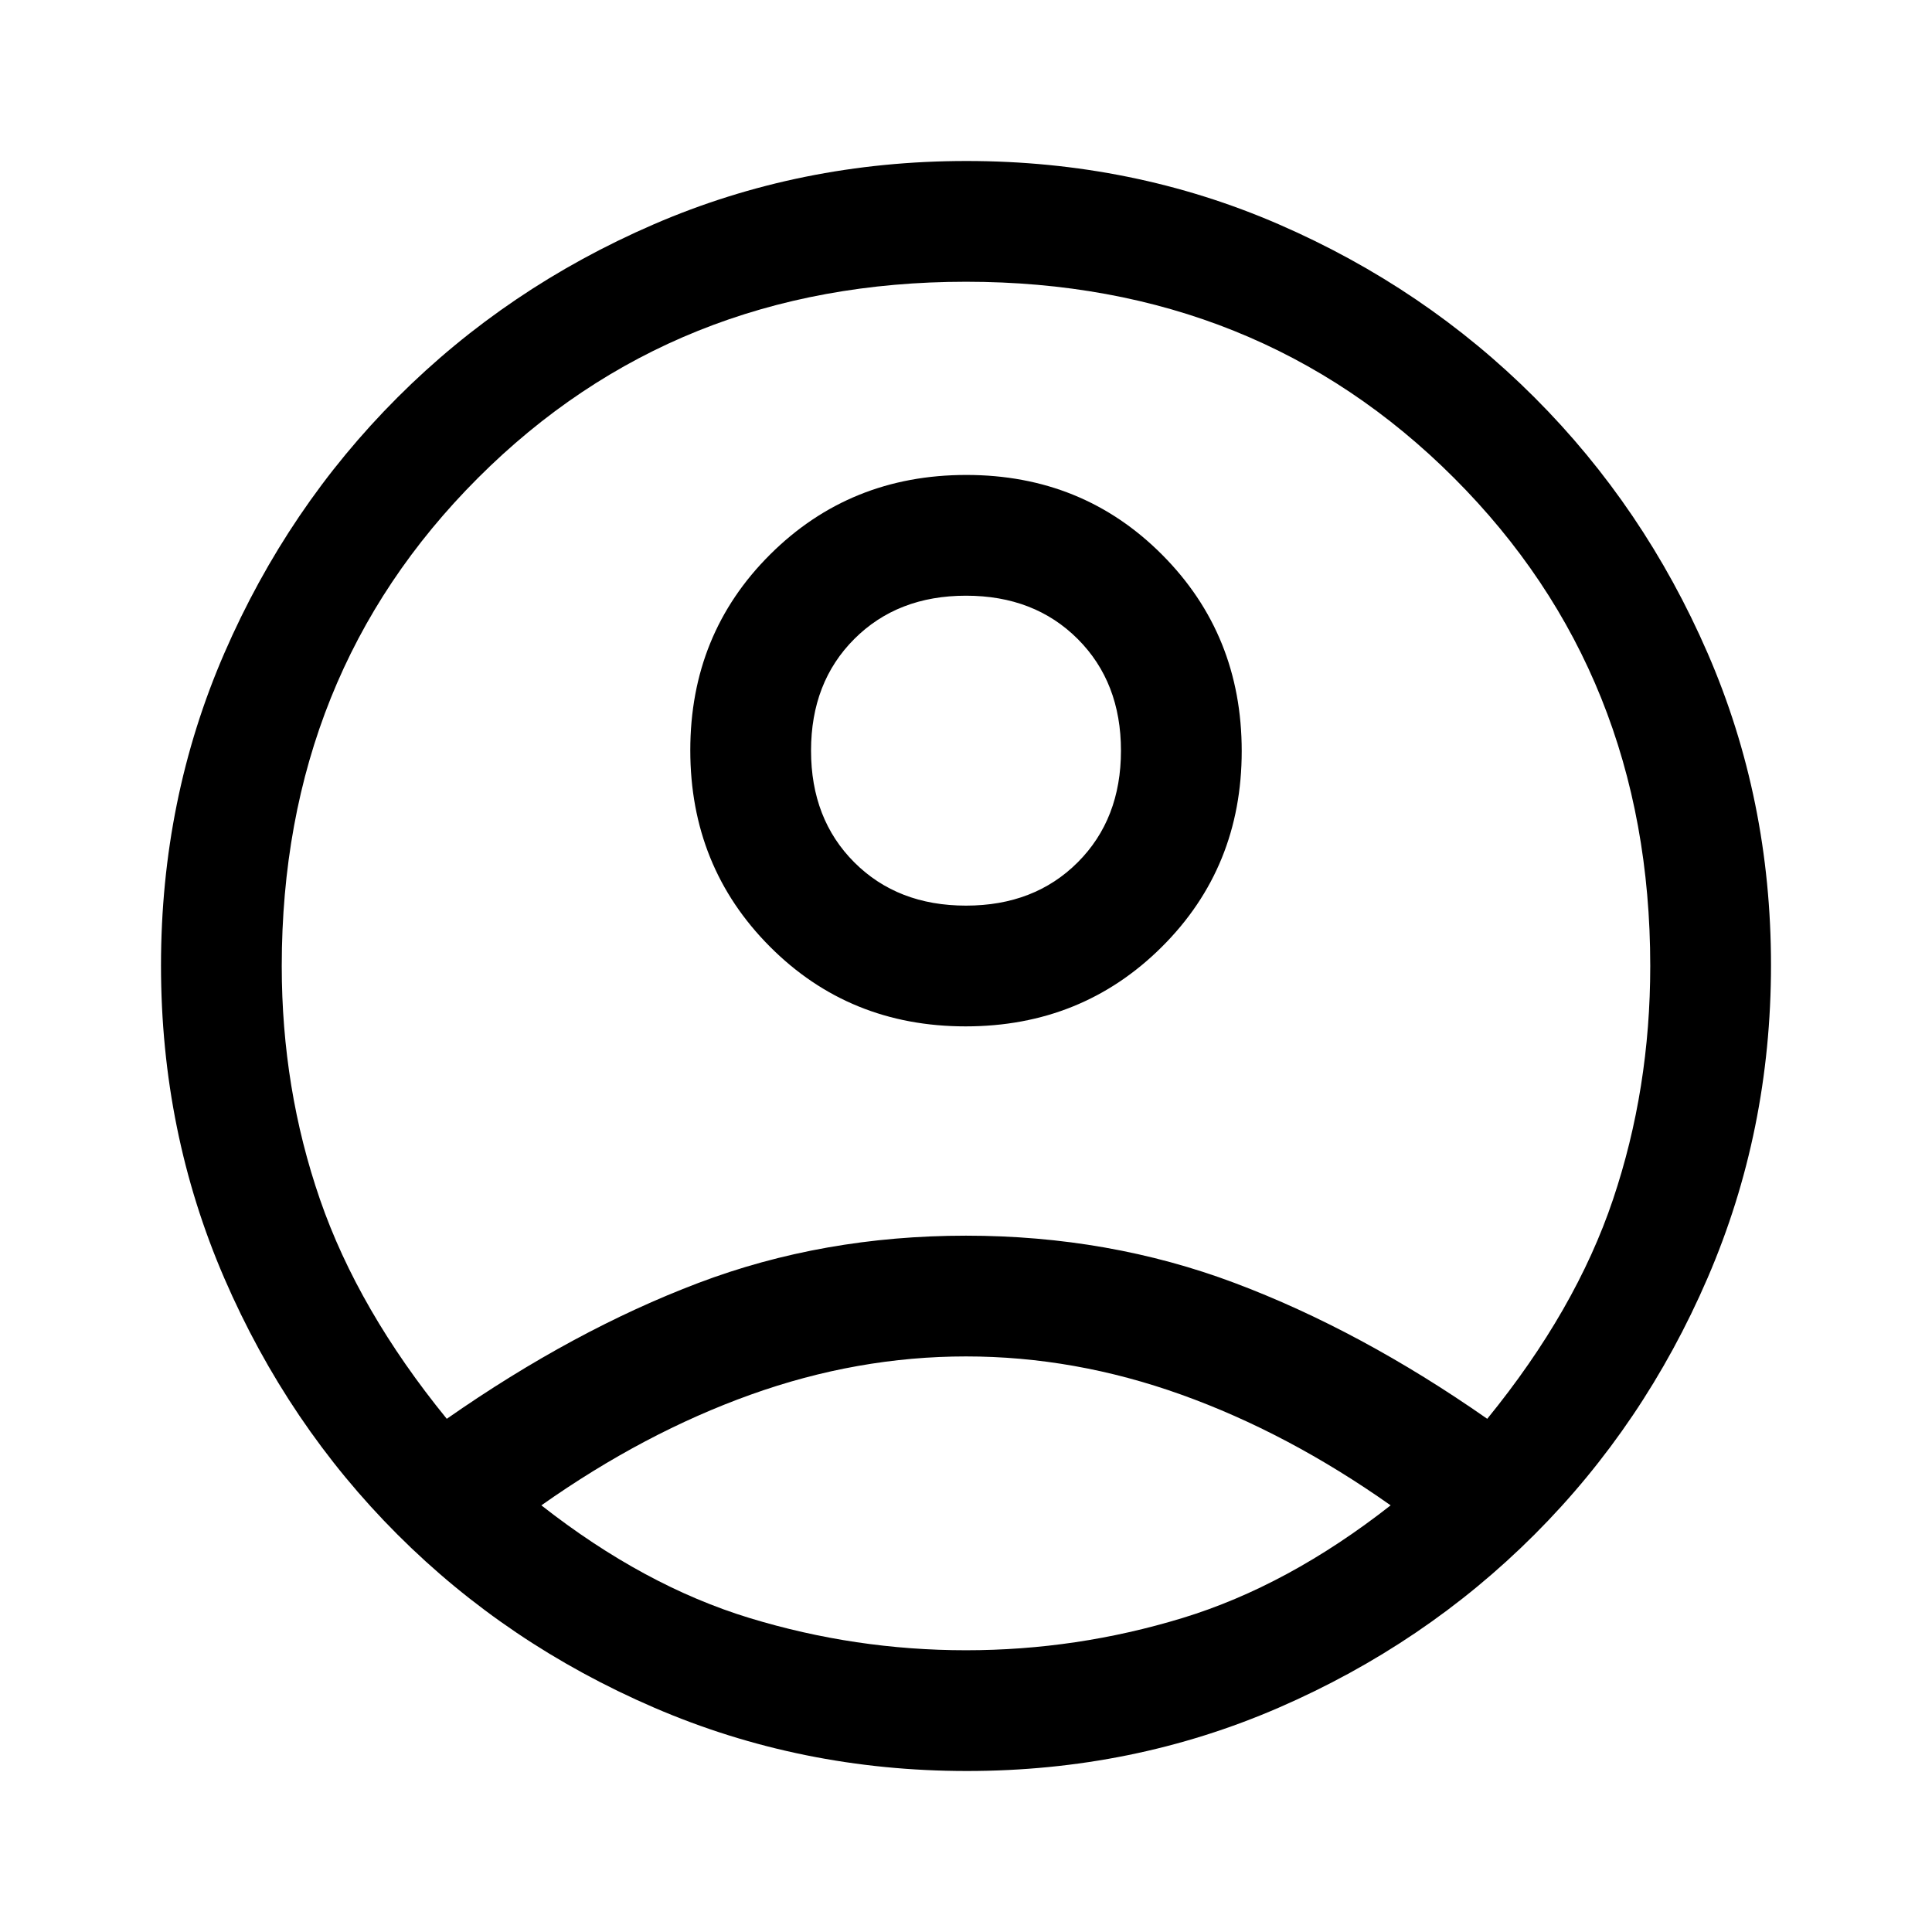
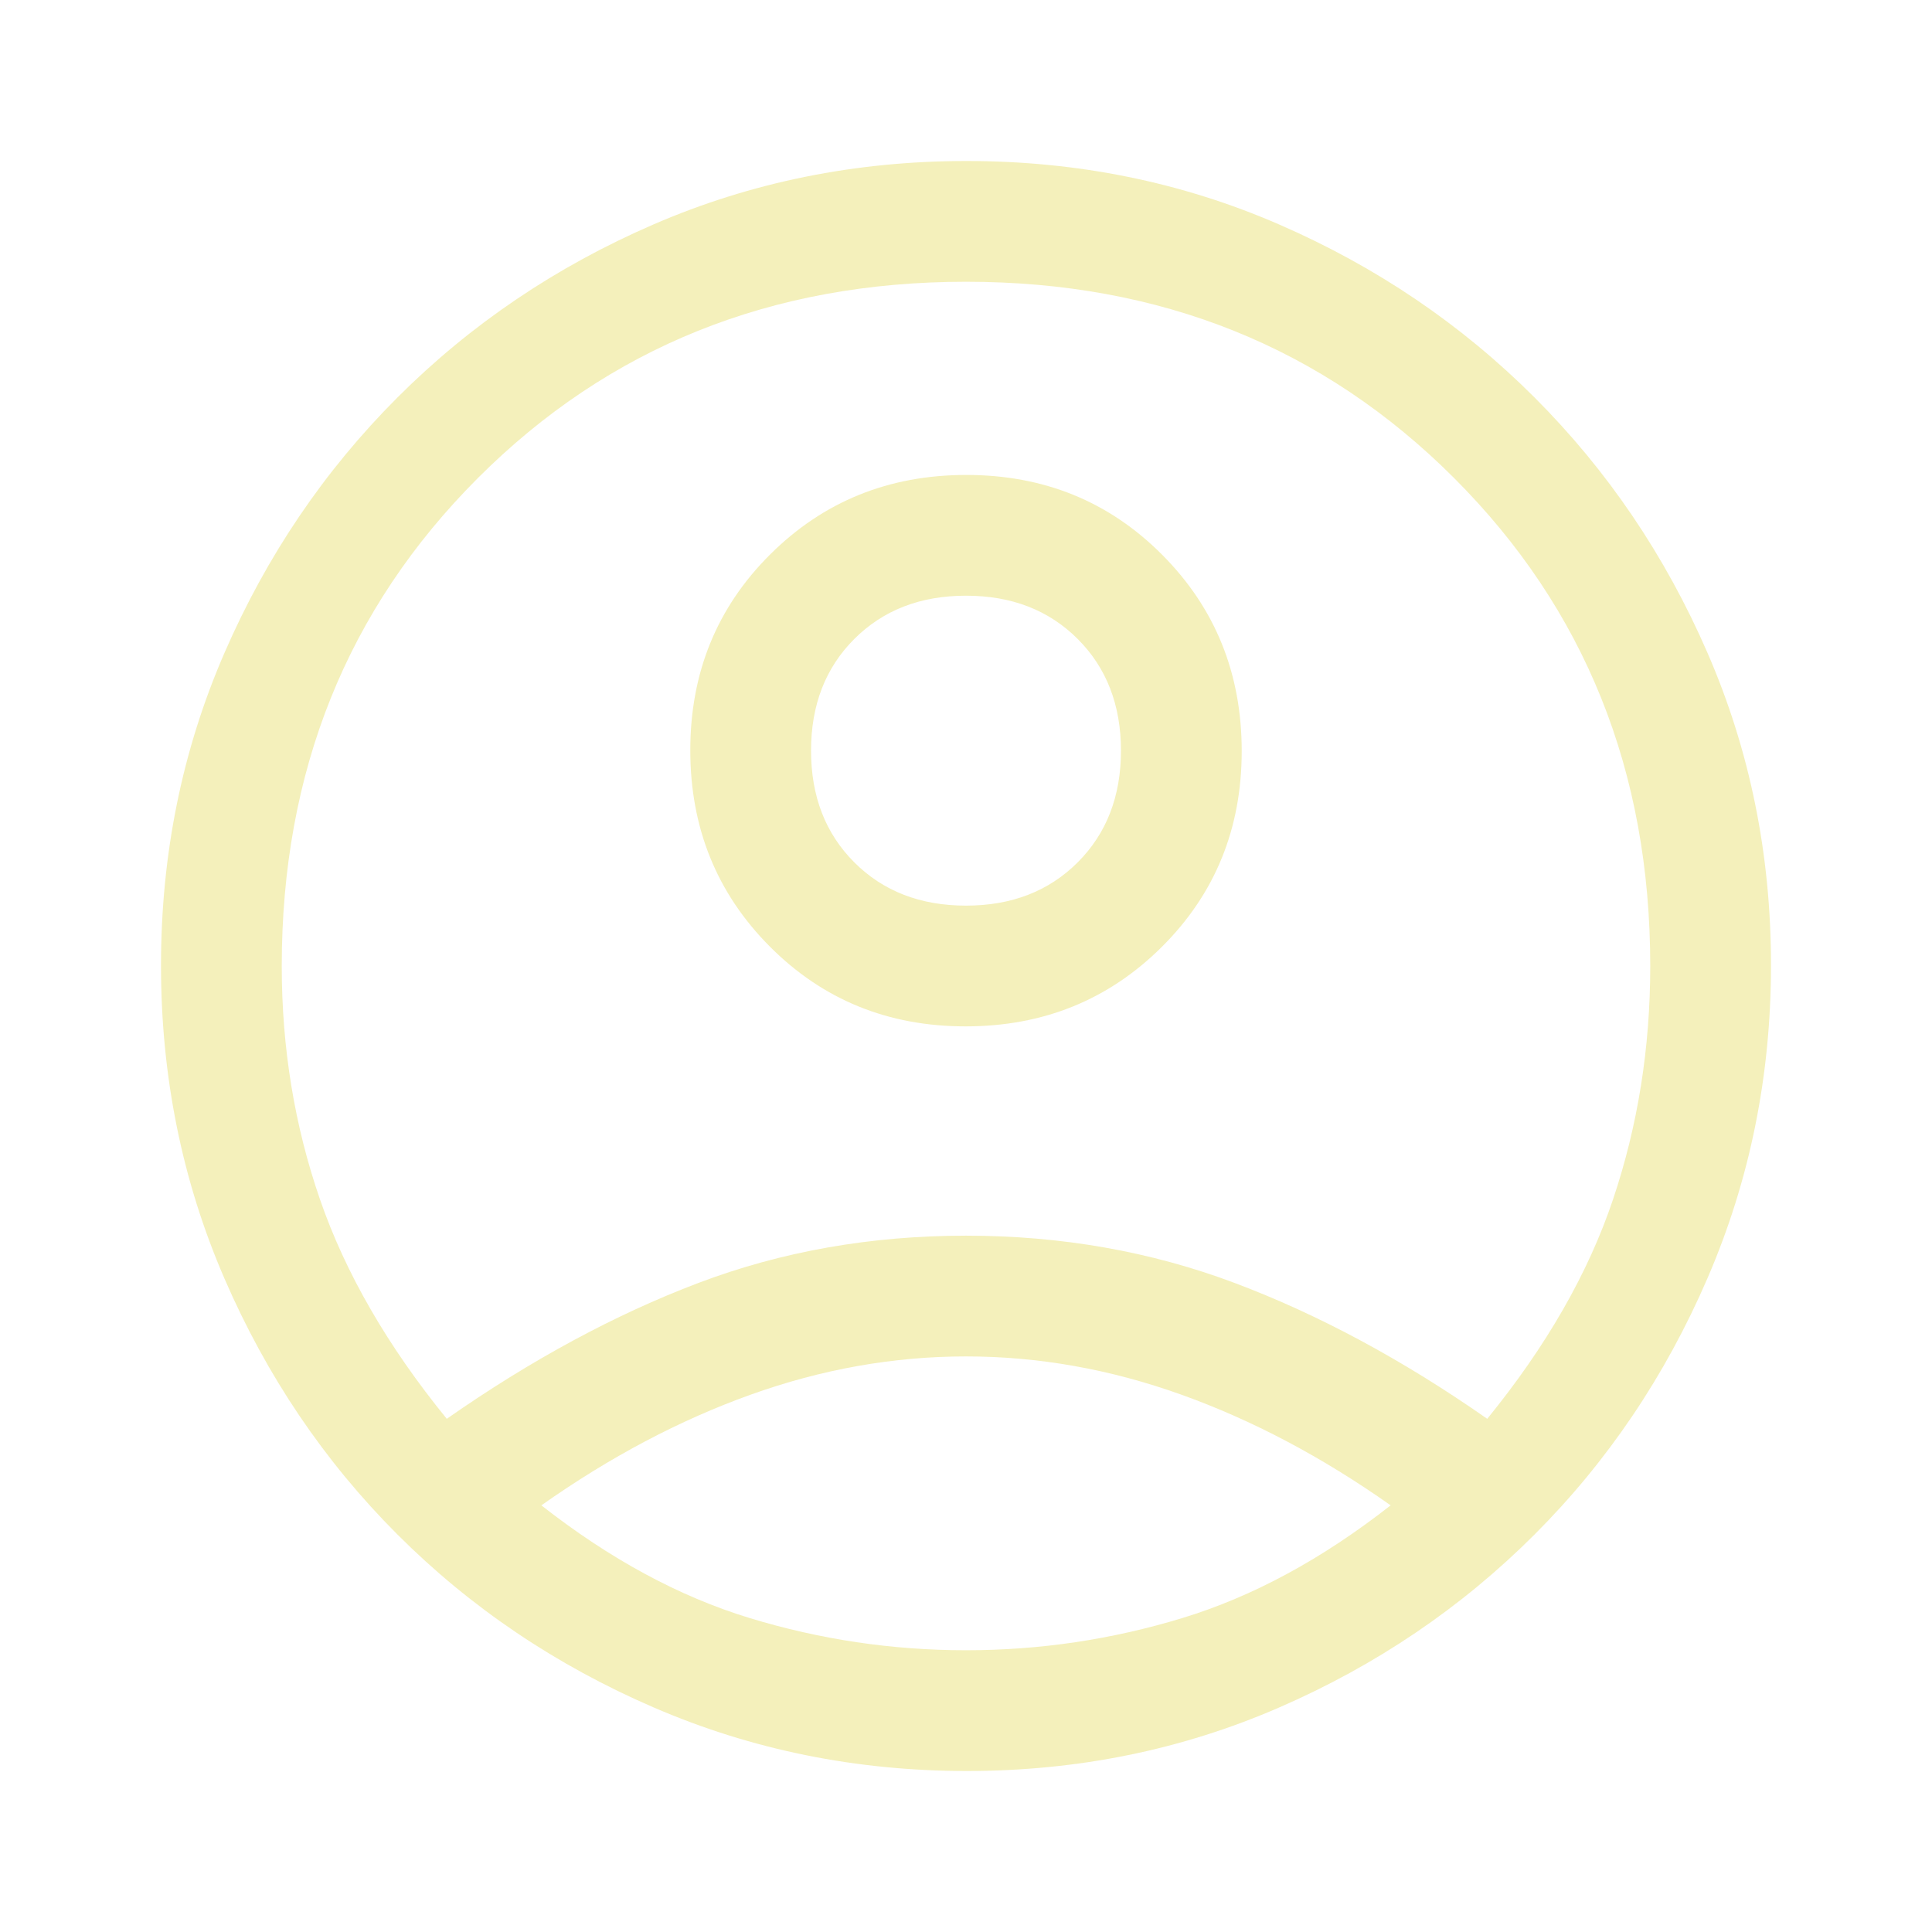
<svg xmlns="http://www.w3.org/2000/svg" height="48" viewBox="0 96 960 960" width="48">
-   <path d="M222 801q63-44 125-67.5T480 710q71 0 133.5 23.5T739 801q44-54 62.5-109T820 576q0-145-97.5-242.5T480 236q-145 0-242.5 97.5T140 576q0 61 19 116t63 109Zm257.814-195Q422 606 382.5 566.314q-39.5-39.686-39.5-97.5t39.686-97.314q39.686-39.5 97.5-39.5t97.314 39.686q39.5 39.686 39.5 97.5T577.314 566.5q-39.686 39.5-97.5 39.5Zm.654 370Q398 976 325 944.5q-73-31.5-127.5-86t-86-127.266Q80 658.468 80 575.734T111.5 420.5q31.5-72.5 86-127t127.266-86q72.766-31.5 155.5-31.5T635.5 207.5q72.5 31.5 127 86t86 127.032q31.5 72.532 31.5 155T848.5 731q-31.5 73-86 127.5t-127.032 86q-72.532 31.5-155 31.5ZM480 916q55 0 107.5-16T691 844q-51-36-104-55t-107-19q-54 0-107 19t-104 55q51 40 103.5 56T480 916Zm0-370q34 0 55.5-21.5T557 469q0-34-21.5-55.5T480 392q-34 0-55.5 21.5T403 469q0 34 21.5 55.5T480 546Zm0-77Zm0 374Z" />
+   <path d="M222 801q63-44 125-67.5T480 710q71 0 133.5 23.5T739 801q44-54 62.5-109T820 576q0-145-97.5-242.5T480 236q-145 0-242.5 97.5T140 576q0 61 19 116t63 109Zm257.814-195Q422 606 382.5 566.314q-39.5-39.686-39.5-97.5t39.686-97.314q39.686-39.5 97.5-39.5t97.314 39.686q39.5 39.686 39.5 97.5T577.314 566.5q-39.686 39.5-97.5 39.5Zm.654 370Q398 976 325 944.5q-73-31.5-127.5-86t-86-127.266Q80 658.468 80 575.734T111.5 420.5q31.5-72.5 86-127t127.266-86q72.766-31.5 155.5-31.5T635.5 207.5q72.5 31.5 127 86t86 127.032q31.5 72.532 31.5 155T848.5 731q-31.5 73-86 127.5t-127.032 86q-72.532 31.5-155 31.5ZM480 916q55 0 107.5-16T691 844q-51-36-104-55t-107-19q-54 0-107 19t-104 55q51 40 103.5 56T480 916Zm0-370q34 0 55.5-21.5T557 469q0-34-21.5-55.5T480 392q-34 0-55.5 21.5T403 469q0 34 21.5 55.5T480 546Zm0-77Zm0 374Z" fill="#f4f0bb" />
</svg>
